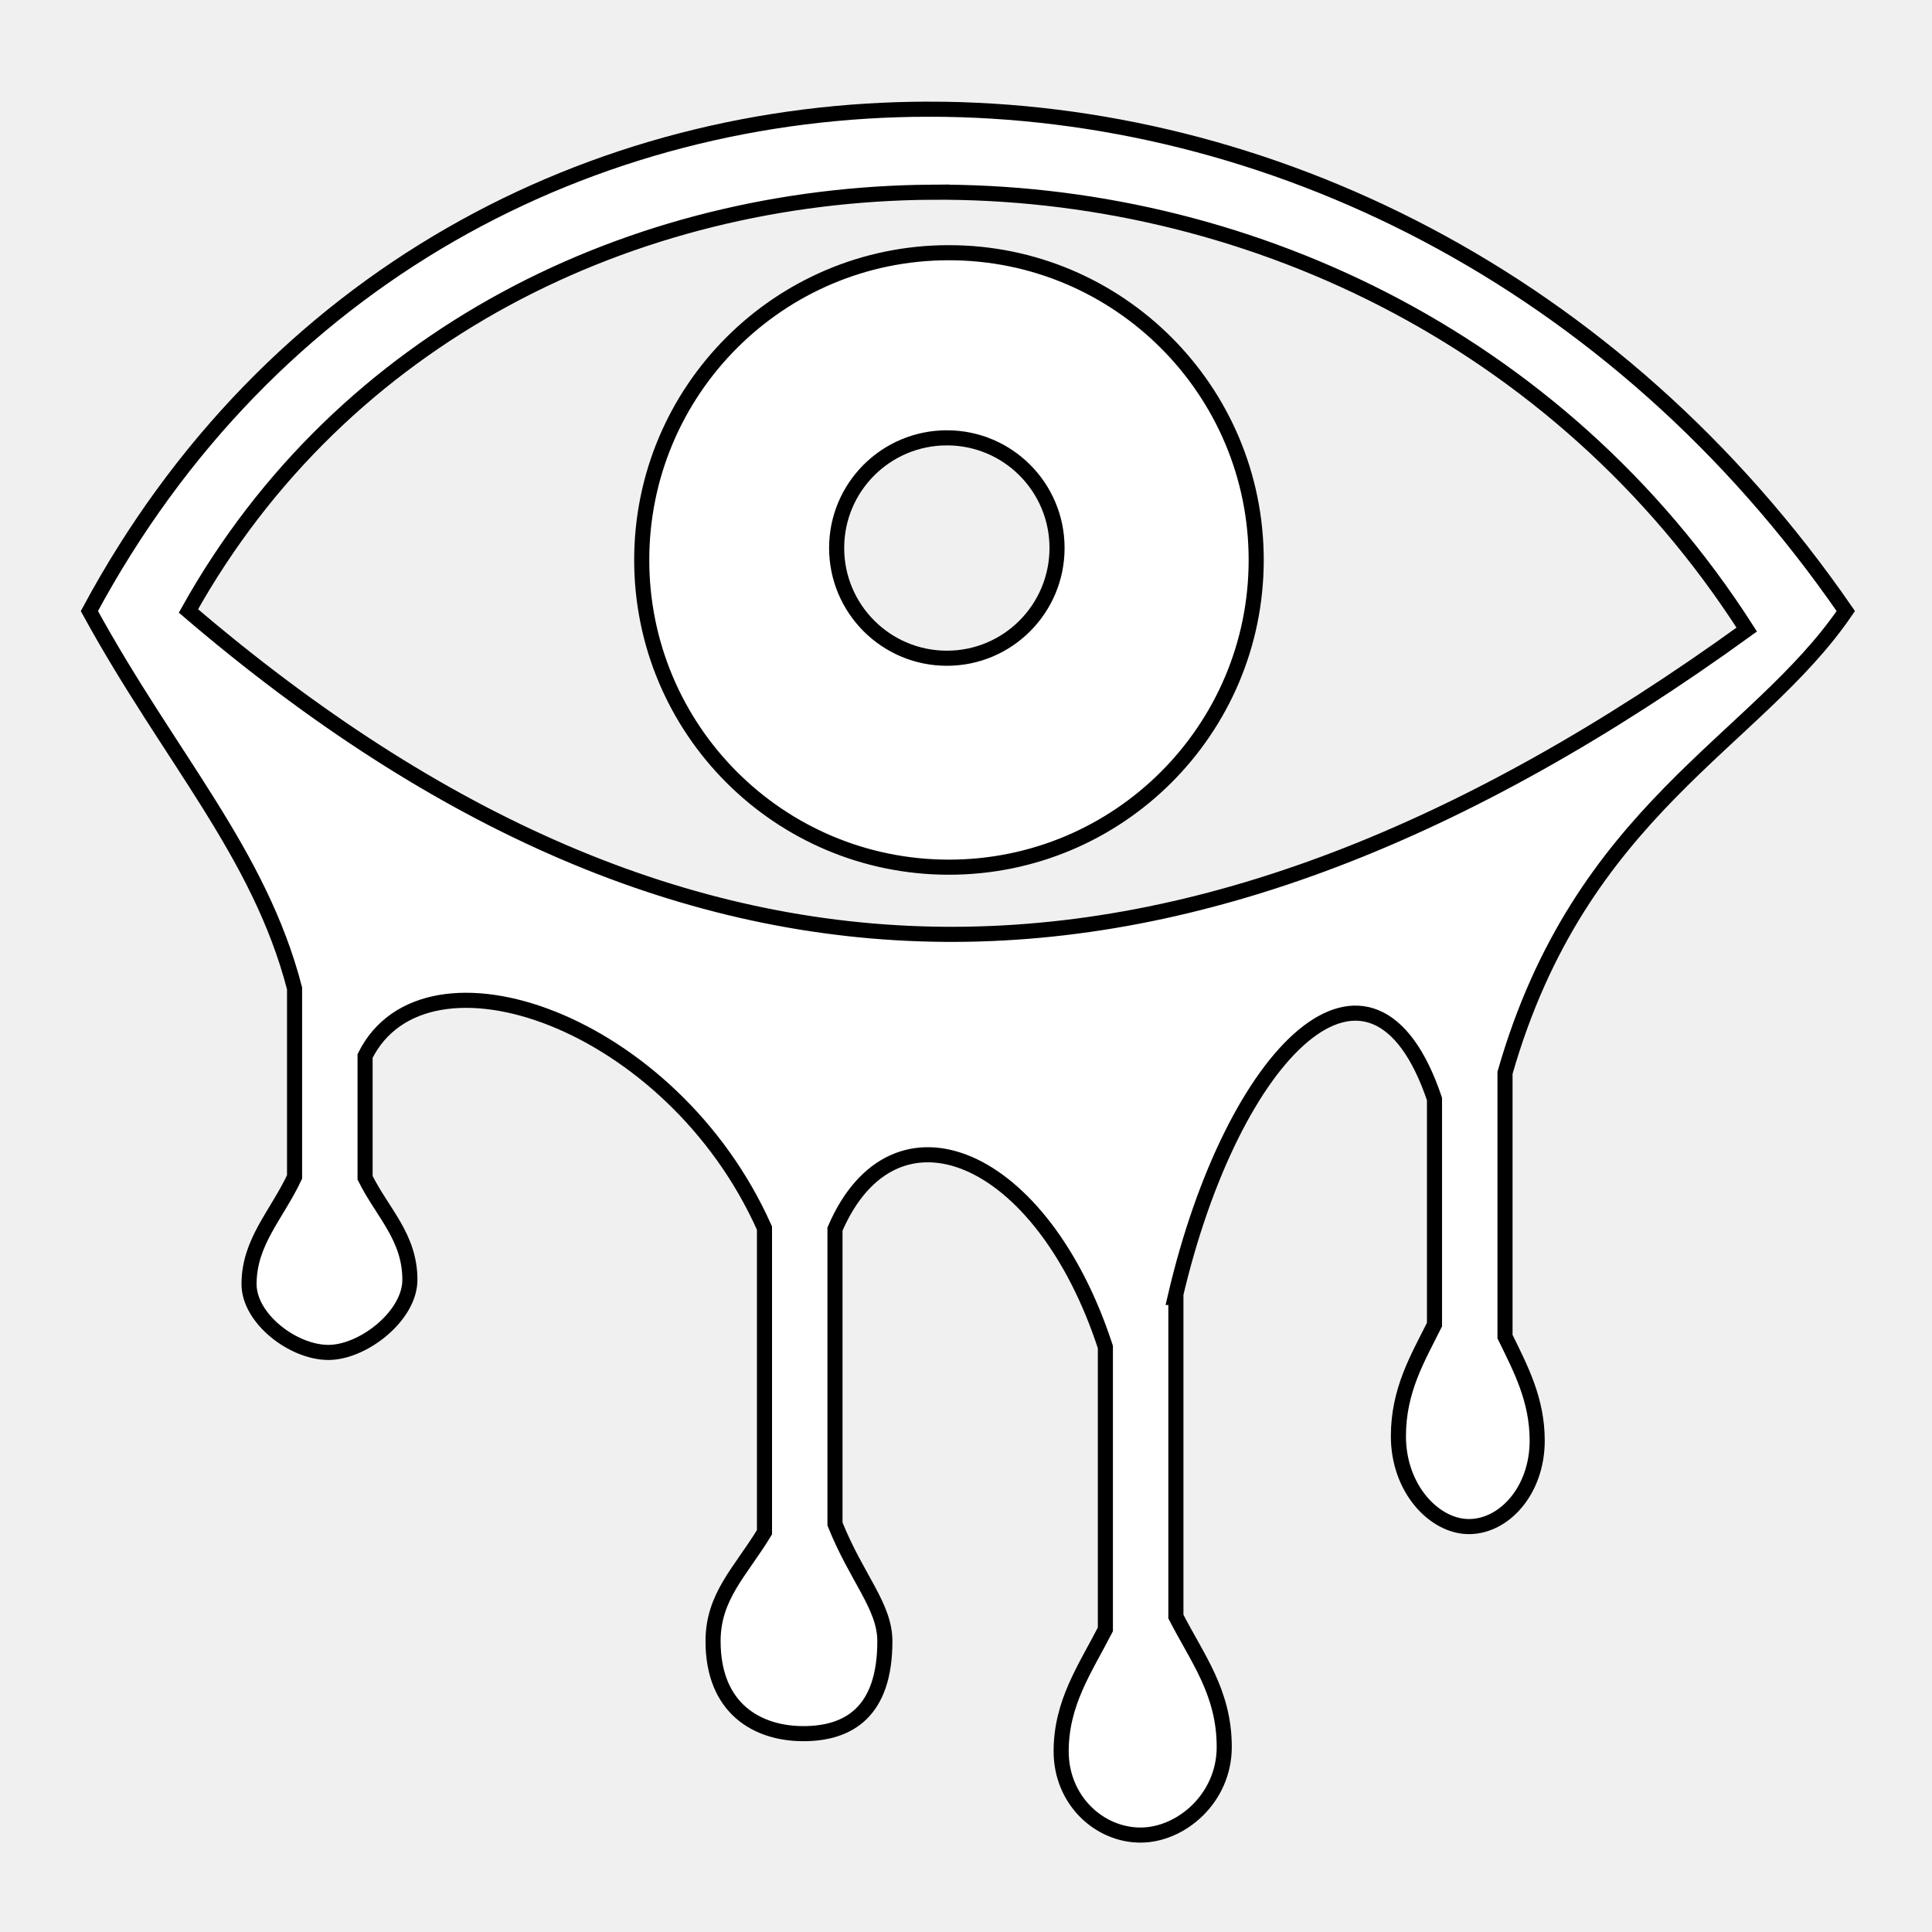
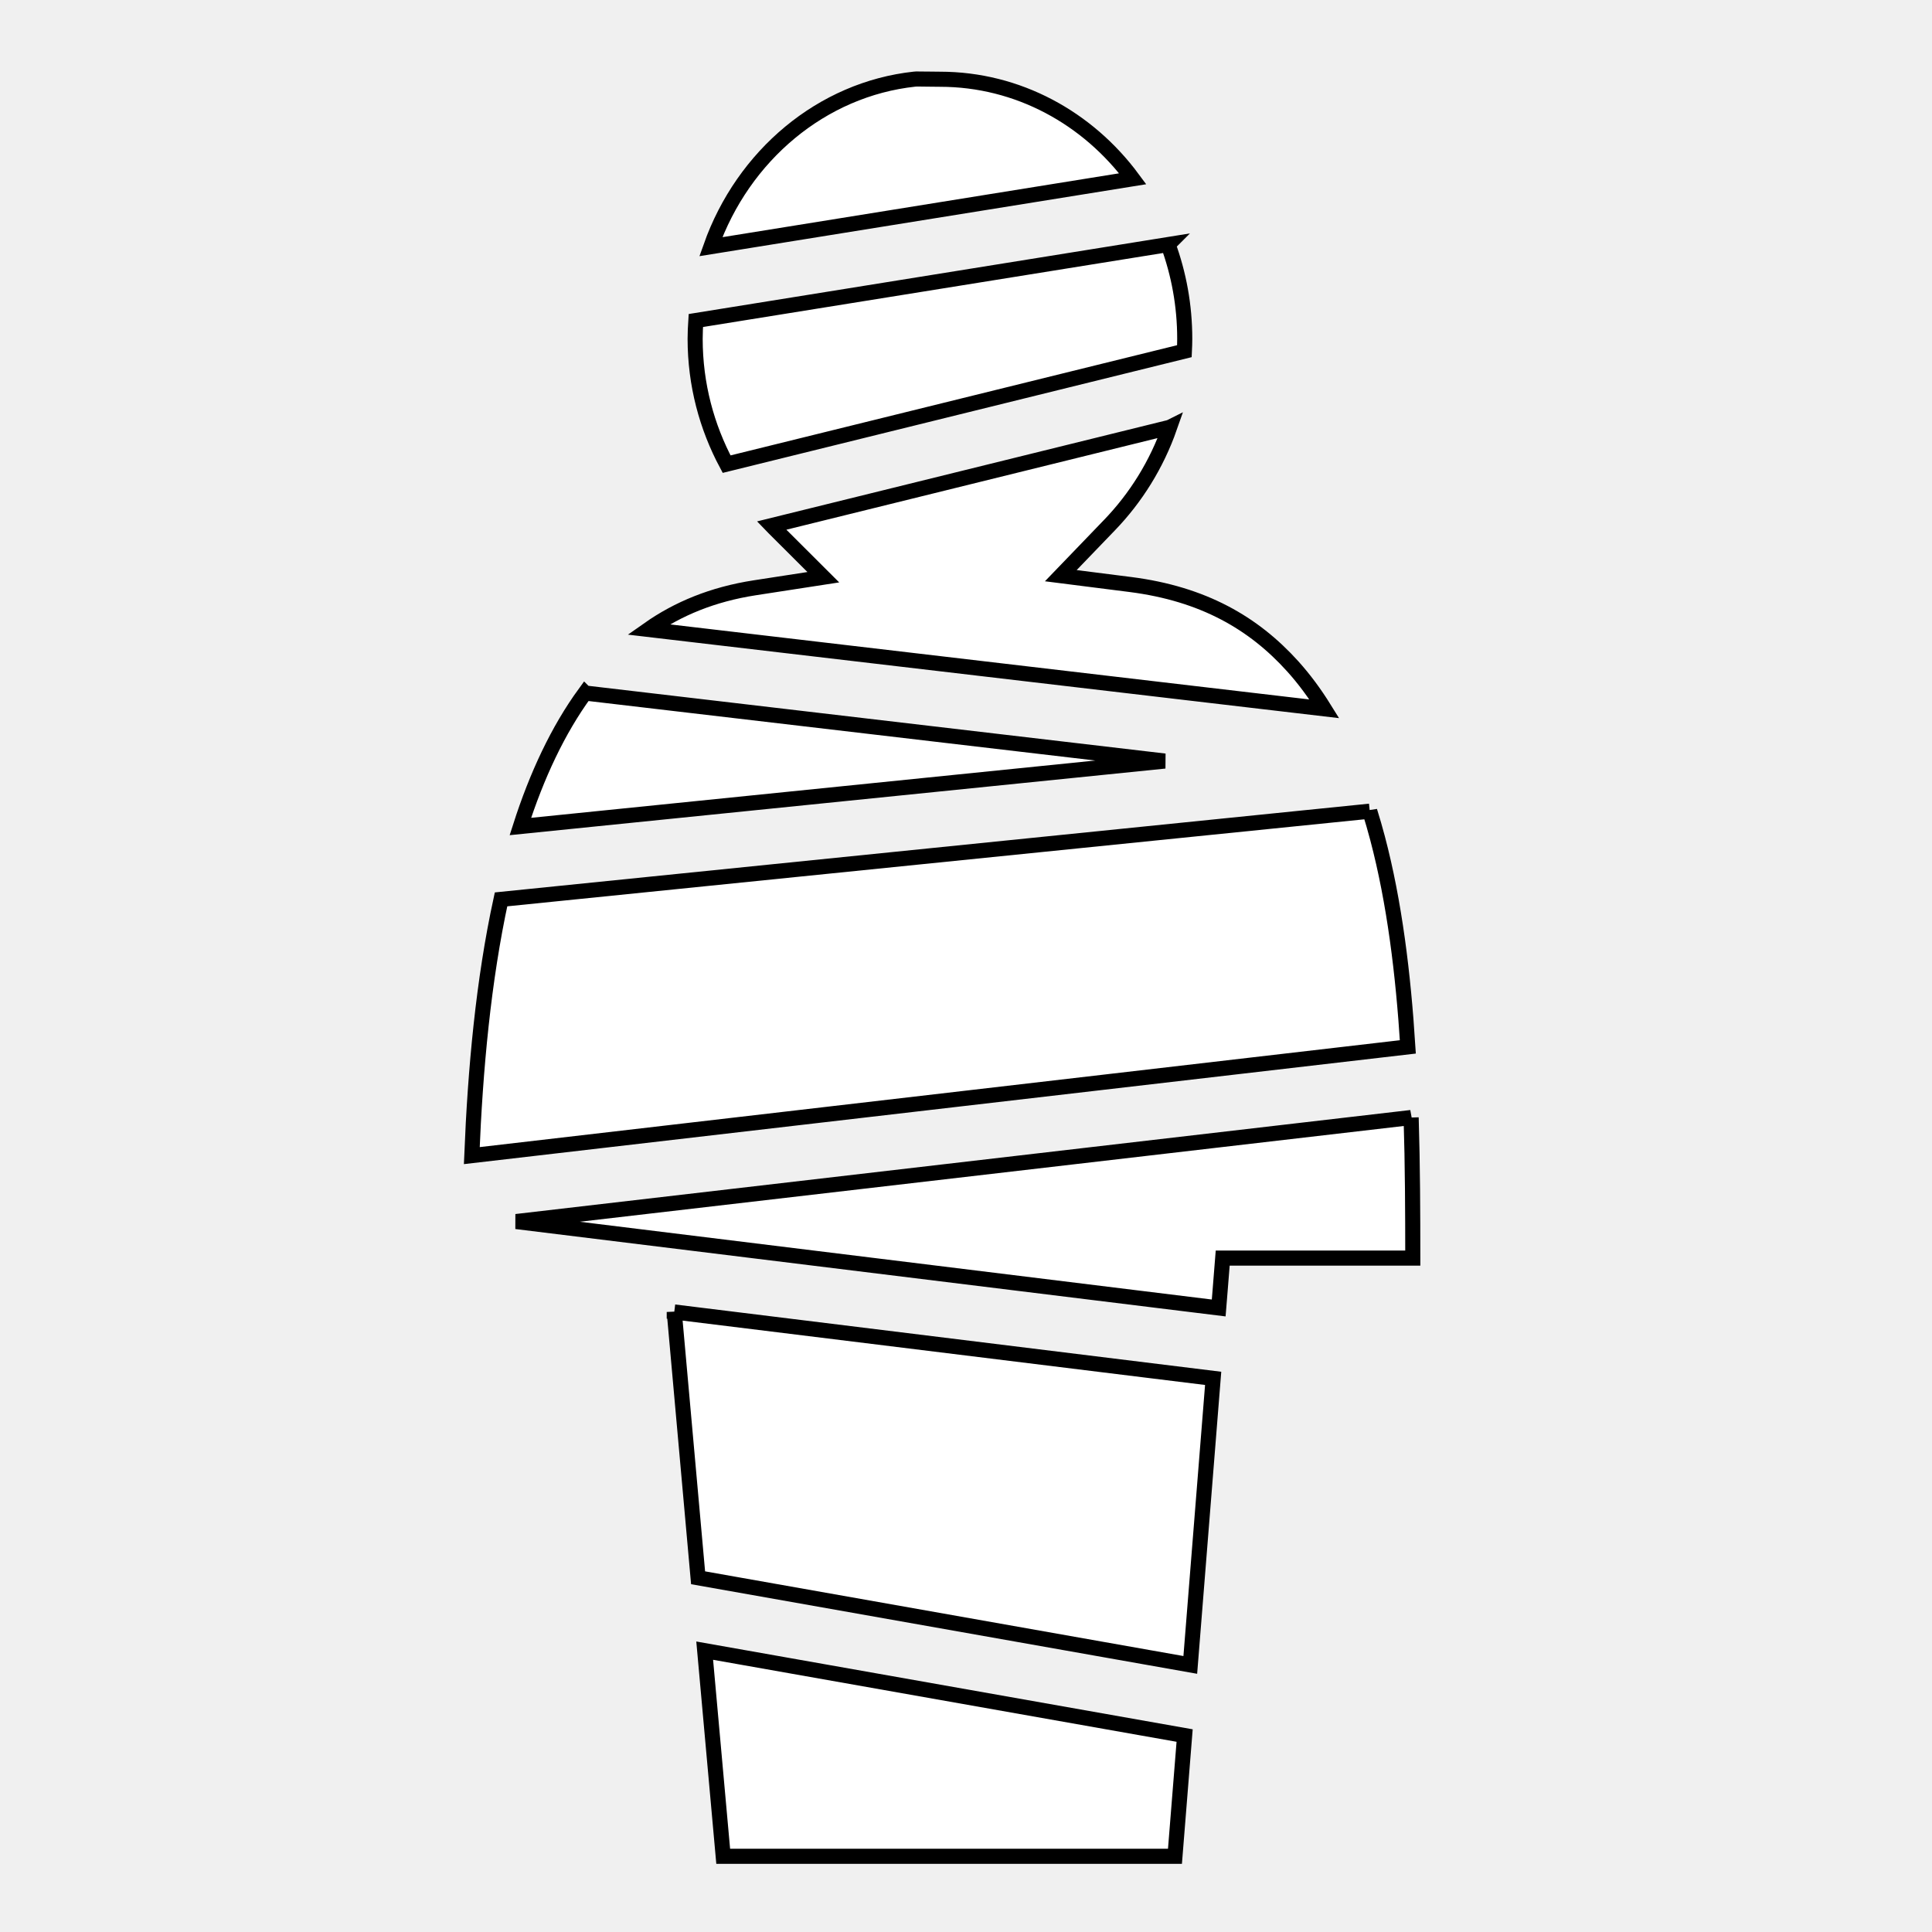
<svg xmlns="http://www.w3.org/2000/svg" viewBox="0 0 512 512" style="height: 512px; width: 512px;">
  <g class="" transform="translate(0,0)" style="touch-action: none;">
-     <path d="M246.344 28.938c-89.18-.037-174.996 44.27-222.656 133 21.242 38.834 45.078 64.08 54.374 100v49.968C73.3 322.043 66 329.11 66 340.312c0 9.09 11.63 18.094 21.03 18.094 9.198 0 21.597-9.677 21.595-19.25 0-11.367-7.31-17.81-11.875-27.03v-32.282c16.002-32.16 81.357-9.403 105.844 45.625v80.592c-6.364 10.477-13.625 16.953-13.625 28.875 0 17.885 11.763 24.5 23.936 24.5 11.907 0 21.594-5.66 21.594-24.5 0-9.298-7.442-16.634-13.22-31.062V325.72c15.678-36.473 54.92-20.136 71.657 31.25v74.842c-5.41 10.498-11.718 19.456-11.718 32.313 0 12.927 10.045 22.188 21.03 22.188 10.744 0 22.188-9.728 22.188-23.344 0-14.448-7.098-23.414-12.813-34.564v-84.562h-.22c15.34-65.977 52.293-101.43 68.75-52.594v59.78c-4.457 8.957-9.56 17.375-9.56 29.595 0 13.944 9.553 23.938 18.686 23.938 9.338 0 18.095-9.543 18.095-22.782 0-10.83-4.347-19.014-8.53-27.56V284.31c19.988-69.842 66.447-87.325 90.31-122.375-61.083-88.583-153.632-132.963-242.81-133zm.437 22c81.74-.606 166.08 37.776 216.126 115.906-149.813 108.407-280.244 108.6-412.969-4.938 40.834-73.15 117.62-110.38 196.844-110.97zm4.69 16.03c-44.972 0-81.407 36.468-81.407 81.438s36.435 81.406 81.406 81.406c44.97 0 81.436-36.434 81.436-81.406 0-44.97-36.467-81.437-81.437-81.437zm-.532 49.063c16.13 0 29.187 13.06 29.187 29.19 0 16.13-13.057 29.218-29.188 29.218-16.13 0-29.218-13.09-29.218-29.22s13.087-29.187 29.218-29.187z" fill="#fff" fill-opacity="1" stroke="#000000" stroke-opacity="1" stroke-width="4" transform="translate(512, 512) scale(-1, -1) rotate(-180, 256, 256)" />
+     <path d="M243.47 20.938c-.43.002-.78 0-1.064.03-24.635 2.647-45.48 20.252-54.03 44.407l111.81-18C288.274 31.26 269.767 21 249.096 21c-2.406 0-4.337-.07-5.625-.063zm66.093 43.874L184.406 84.94c-.104 1.602-.187 3.21-.187 4.843 0 12.11 3.082 23.387 8.343 33.22l121.312-29.938c.05-1.083.094-2.184.094-3.28 0-8.85-1.583-17.25-4.408-24.97zm.406 48.438L204.5 139.28c.21.217.41.445.625.657l13.063 13.032-18.22 2.81c-11.08 1.724-20.266 5.504-28.124 11.032l179.125 21.032c-2.535-4.082-5.316-7.858-8.376-11.25-10.392-11.523-23.76-19.223-43-21.688l-18.47-2.344 12.907-13.406c6.954-7.205 12.48-16.027 15.94-25.906zm-154.94 70.406c-7.154 9.81-12.79 21.855-17.124 35.375l170.75-17.343-153.625-18.03zM363 214.97l-230.22 23.374c-4.68 21.507-6.833 45.063-7.75 67.906l248.064-28.813c-1.21-19.302-3.536-38.297-8.03-55.312-.645-2.434-1.333-4.816-2.064-7.156zm10.97 81.186L136.81 323.72l186.157 22.905.374-4.594.687-8.624h50.376c-.006-12-.047-24.575-.437-37.25zm-195.283 51.53l6.313 70.44 130.438 23.093 6.062-75.94-142.813-17.592zm8.063 89.752l4.906 54.5h119.72l2.562-32-127.188-22.5z" fill="#fff" fill-opacity="1" stroke="#000000" stroke-opacity="1" stroke-width="4" transform="translate(512, 512) scale(-1, -1) rotate(-180, 256, 256)" />
  </g>
</svg>
